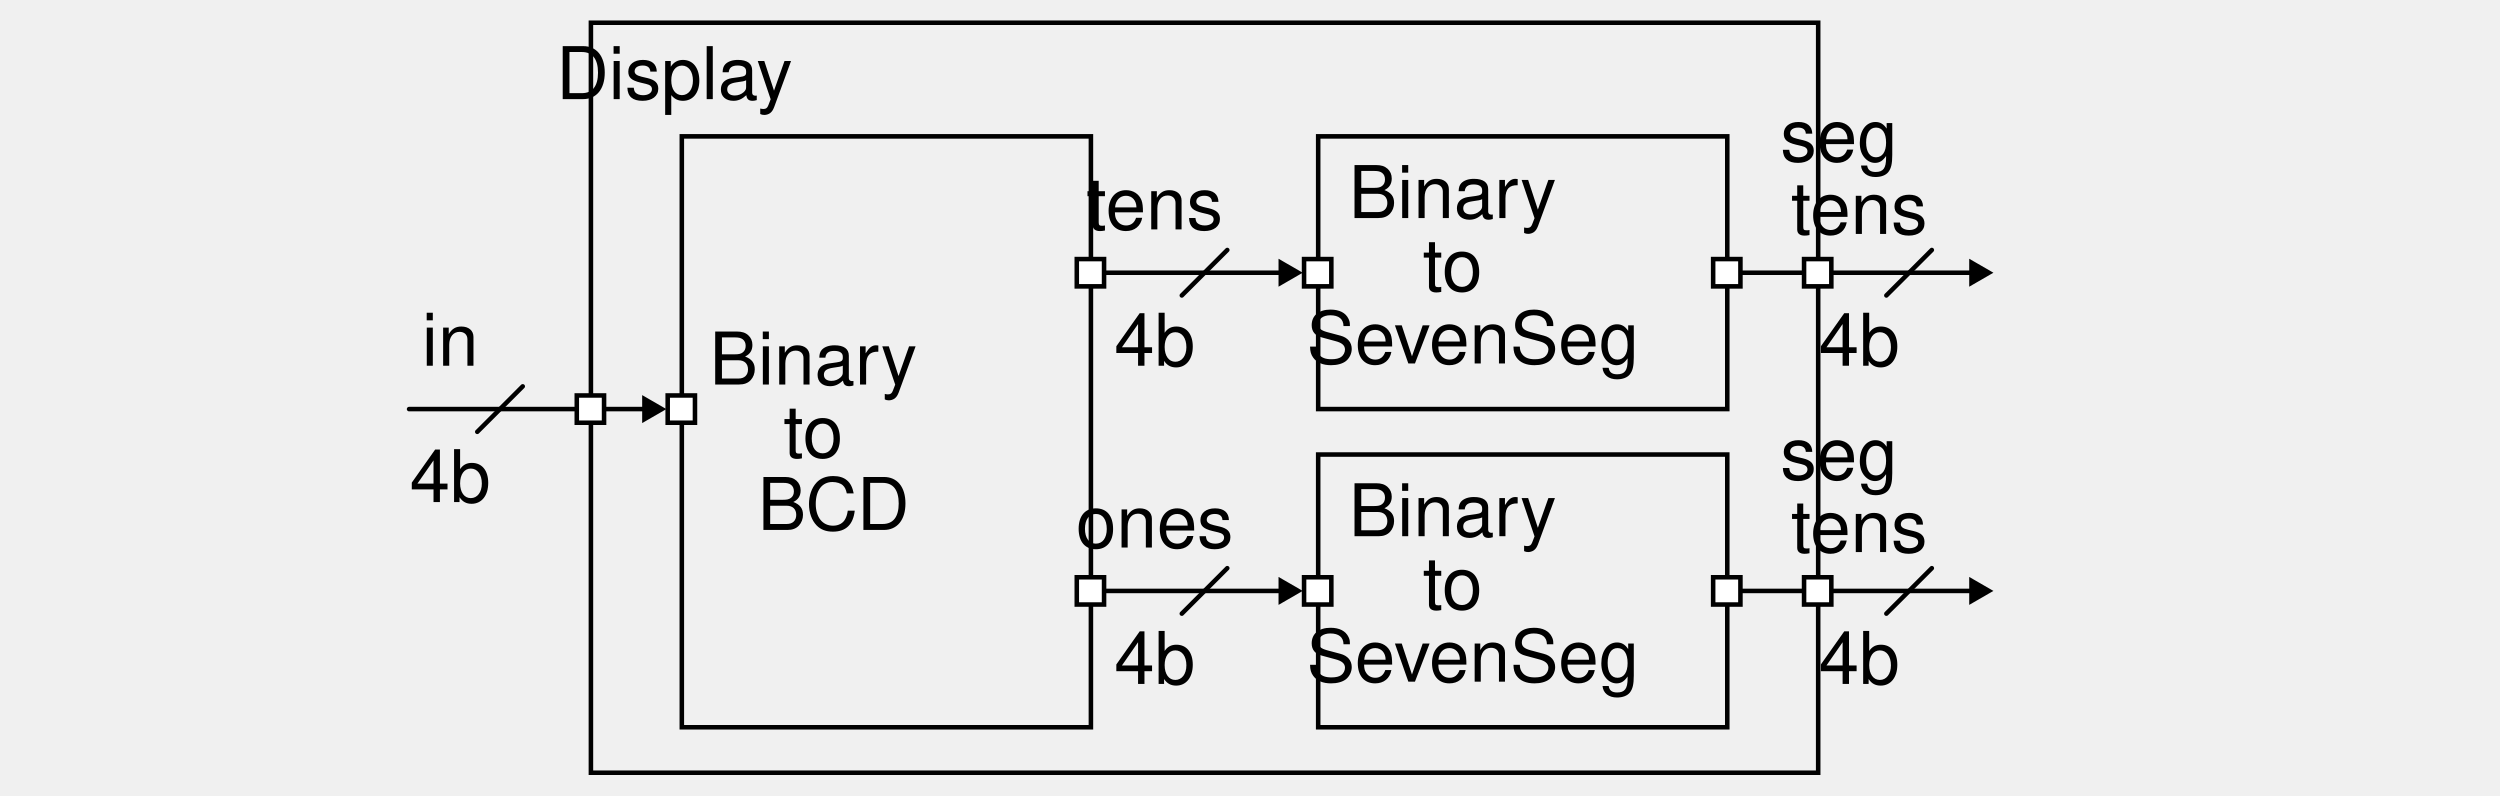
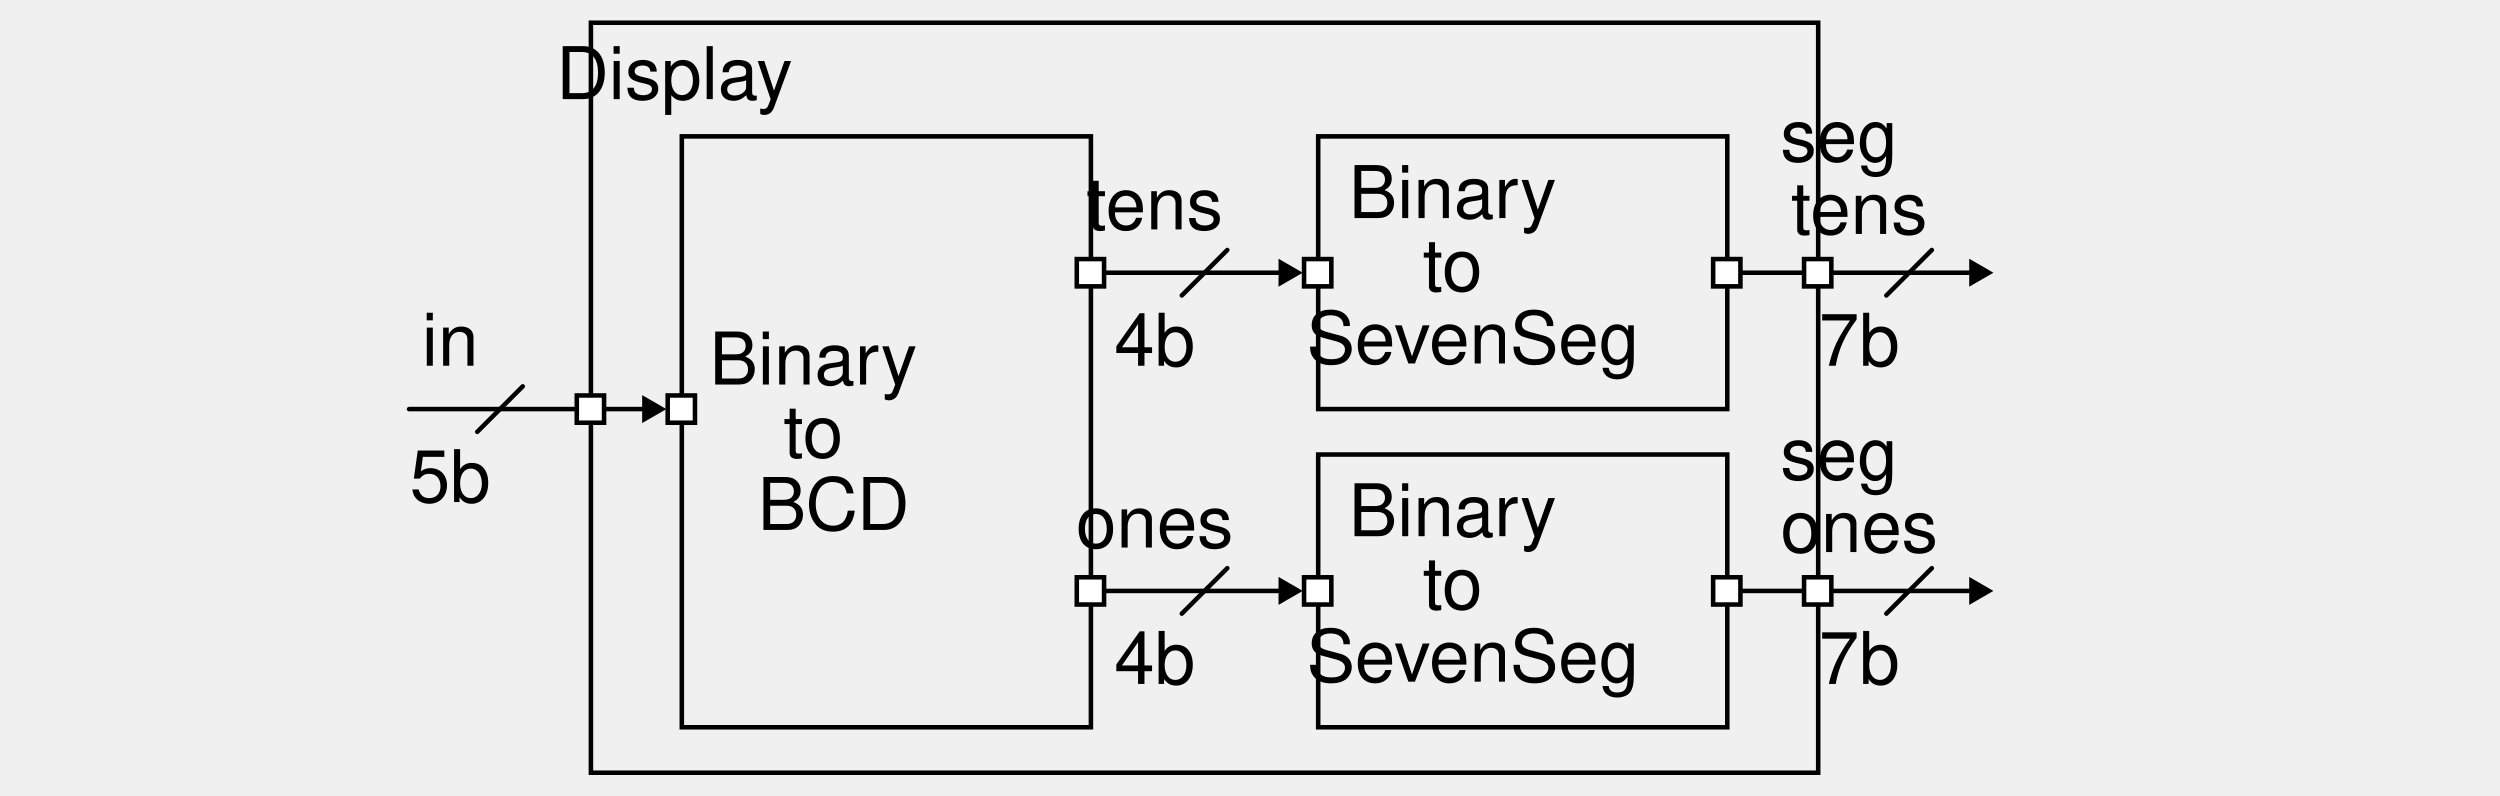
<svg xmlns="http://www.w3.org/2000/svg" width="550" height="175" id="svg2" version="1.0" viewBox="0 0 550 175">
  <defs id="defs4">
    <marker style="overflow:visible" id="TriangleStart" refX="0" refY="0" orient="auto-start-reverse" markerWidth="5.324" markerHeight="6.155" viewBox="0 0 5.324 6.155" preserveAspectRatio="xMidYMid">
      <path transform="scale(0.5)" style="fill:context-stroke;fill-rule:evenodd;stroke:context-stroke;stroke-width:1pt" d="M 5.77,0 -2.88,5 V -5 Z" id="path135" />
    </marker>
    <marker style="overflow:visible" id="TriangleOutL" refX="0" refY="0" orient="auto">
      <path transform="scale(0.8)" style="fill-rule:evenodd;stroke:#000000;stroke-width:1pt;marker-start:none" d="M 5.77,0 -2.88,5 V -5 Z" id="path3657" />
    </marker>
    <marker style="overflow:visible" id="TriangleOutLw" refX="0" refY="0" orient="auto">
      <path transform="scale(0.8)" style="fill:#ff0000;fill-rule:evenodd;stroke:#ff0000;stroke-width:1pt;marker-start:none" d="M 5.77,0 -2.88,5 V -5 Z" id="path4295" />
    </marker>
  </defs>
  <g transform="translate(-49,-619)" id="layer1">
    <rect style="fill:none;stroke:#000000;stroke-width:1;stroke-linecap:round" id="rect1201" width="90" height="130" x="199" y="649" />
    <text xml:space="preserve" style="font-size:16px;line-height:1;font-family:Helvetica;-inkscape-font-specification:Helvetica;text-align:center;text-anchor:middle;fill:none;stroke:#000000;stroke-linecap:round" x="243.504" y="703.59" id="text1309">
      <tspan id="tspan1307" x="243.504" y="703.59" style="fill:#000000;stroke:none">Binary</tspan>
      <tspan x="243.504" y="719.59" id="tspan1311" style="fill:#000000;stroke:none">to</tspan>
      <tspan x="243.504" y="735.59" id="tspan1313" style="fill:#000000;stroke:none">BCD</tspan>
    </text>
    <rect style="fill:none;stroke:#000000;stroke-width:1;stroke-linecap:round" id="rect1365" width="90" height="60" x="339" y="649" />
    <text xml:space="preserve" style="font-size:16px;line-height:1;font-family:Helvetica;-inkscape-font-specification:Helvetica;text-align:center;text-anchor:middle;fill:none;stroke:#000000;stroke-linecap:round" x="384.156" y="666.969" id="text1373">
      <tspan id="tspan1367" x="384.156" y="666.969" style="fill:#000000;stroke:none">Binary</tspan>
      <tspan x="384.156" y="682.969" id="tspan1369" style="fill:#000000;stroke:none">to</tspan>
      <tspan x="384.156" y="698.969" style="fill:#000000;stroke:none" id="tspan1375">SevenSeg</tspan>
    </text>
    <rect style="fill:none;stroke:#000000;stroke-width:1;stroke-linecap:round" id="rect1379" width="90" height="60" x="339" y="719" />
    <text xml:space="preserve" style="font-size:16px;line-height:1;font-family:Helvetica;-inkscape-font-specification:Helvetica;text-align:center;text-anchor:middle;fill:none;stroke:#000000;stroke-linecap:round" x="384.156" y="736.969" id="text1387">
      <tspan id="tspan1381" x="384.156" y="736.969" style="fill:#000000;stroke:none">Binary</tspan>
      <tspan x="384.156" y="752.969" id="tspan1383" style="fill:#000000;stroke:none">to</tspan>
      <tspan x="384.156" y="768.969" style="fill:#000000;stroke:none" id="tspan1385">SevenSeg</tspan>
    </text>
    <path style="fill:none;stroke:#000000;stroke-linecap:round;marker-end:url(#TriangleStart)" d="m 289,679 h 43.05" id="path1443" />
    <text xml:space="preserve" style="font-size:16px;line-height:1;font-family:Helvetica;-inkscape-font-specification:Helvetica;text-align:center;text-anchor:middle;fill:none;stroke:#000000;stroke-linecap:round" x="314.156" y="669.461" id="text2528">
      <tspan x="314.156" y="669.461" style="fill:#000000;stroke:none" id="tspan2526">tens</tspan>
    </text>
    <path style="fill:none;stroke:#000000;stroke-linecap:round" d="m 309,684 10,-10 v 0" id="path2535" />
    <text xml:space="preserve" style="font-size:16px;line-height:1;font-family:Helvetica;-inkscape-font-specification:Helvetica;text-align:center;text-anchor:middle;fill:none;stroke:#000000;stroke-linecap:round" x="314.156" y="699.461" id="text2541">
      <tspan x="314.156" y="699.461" style="fill:#000000;stroke:none" id="tspan2539">4b</tspan>
    </text>
    <path style="fill:none;stroke:#000000;stroke-linecap:round;marker-end:url(#TriangleStart)" d="m 289,749 h 43.05" id="path2545" />
    <text xml:space="preserve" style="font-size:16px;line-height:1;font-family:Helvetica;-inkscape-font-specification:Helvetica;text-align:center;text-anchor:middle;fill:none;stroke:#000000;stroke-linecap:round" x="314.156" y="739.461" id="text2549">
      <tspan x="314.156" y="739.461" style="fill:#000000;stroke:none" id="tspan2547">ones</tspan>
    </text>
    <path style="fill:none;stroke:#000000;stroke-linecap:round" d="m 309,754 10,-10 v 0" id="path2551" />
    <text xml:space="preserve" style="font-size:16px;line-height:1;font-family:Helvetica;-inkscape-font-specification:Helvetica;text-align:center;text-anchor:middle;fill:none;stroke:#000000;stroke-linecap:round" x="314.156" y="769.461" id="text2555">
      <tspan x="314.156" y="769.461" style="fill:#000000;stroke:none" id="tspan2553">4b</tspan>
    </text>
    <rect style="fill:none;stroke:#000000;stroke-width:1;stroke-linecap:round" id="rect2559" width="270" height="165" x="179" y="624" />
    <path style="fill:none;stroke:#000000;stroke-linecap:round;marker-end:url(#TriangleStart)" d="m 429,679 h 55" id="path2563" />
    <text xml:space="preserve" style="font-size:16px;line-height:1;font-family:Helvetica;-inkscape-font-specification:Helvetica;text-align:center;text-anchor:middle;fill:none;stroke:#000000;stroke-linecap:round" x="469.156" y="654.461" id="text2569">
      <tspan x="469.156" y="654.461" style="fill:#000000;stroke:none" id="tspan2567">seg</tspan>
      <tspan x="469.156" y="670.461" style="fill:#000000;stroke:none" id="tspan2571">tens</tspan>
    </text>
    <path style="fill:none;stroke:#000000;stroke-linecap:round" d="m 464,684 10,-10 v 0" id="path2573" />
    <text xml:space="preserve" style="font-size:16px;line-height:1;font-family:Helvetica;-inkscape-font-specification:Helvetica;text-align:center;text-anchor:middle;fill:none;stroke:#000000;stroke-linecap:round" x="469.156" y="699.461" id="text2577">
-       <tspan x="469.156" y="699.461" style="fill:#000000;stroke:none" id="tspan2575">4b</tspan>
+       <tspan x="469.156" y="699.461" style="fill:#000000;stroke:none" id="tspan2575">7b</tspan>
    </text>
    <rect style="fill:#ffffff;stroke:#000000;stroke-width:1;stroke-linecap:round" id="rect2587" width="6" height="6" x="445.893" y="676" />
    <path style="fill:none;stroke:#000000;stroke-linecap:round;marker-end:url(#TriangleStart)" d="m 429,749 h 55" id="path2593" />
    <text xml:space="preserve" style="font-size:16px;line-height:1;font-family:Helvetica;-inkscape-font-specification:Helvetica;text-align:center;text-anchor:middle;fill:none;stroke:#000000;stroke-linecap:round" x="469.156" y="724.461" id="text2599">
      <tspan x="469.156" y="724.461" style="fill:#000000;stroke:none" id="tspan2595">seg</tspan>
-       <tspan x="469.156" y="740.461" style="fill:#000000;stroke:none" id="tspan2597">tens</tspan>
+       <tspan x="469.156" y="740.461" style="fill:#000000;stroke:none" id="tspan2597">ones</tspan>
    </text>
    <path style="fill:none;stroke:#000000;stroke-linecap:round" d="m 464,754 10,-10 v 0" id="path2601" />
    <text xml:space="preserve" style="font-size:16px;line-height:1;font-family:Helvetica;-inkscape-font-specification:Helvetica;text-align:center;text-anchor:middle;fill:none;stroke:#000000;stroke-linecap:round" x="469.156" y="769.461" id="text2605">
-       <tspan x="469.156" y="769.461" style="fill:#000000;stroke:none" id="tspan2603">4b</tspan>
+       <tspan x="469.156" y="769.461" style="fill:#000000;stroke:none" id="tspan2603">7b</tspan>
    </text>
    <rect style="fill:#ffffff;stroke:#000000;stroke-width:1;stroke-linecap:round" id="rect2607" width="6" height="6" x="445.893" y="746" />
    <rect style="fill:#ffffff;stroke:#000000;stroke-width:1;stroke-linecap:round" id="rect2609" width="6" height="6" x="425.893" y="676" />
    <rect style="fill:#ffffff;stroke:#000000;stroke-width:1;stroke-linecap:round" id="rect2611" width="6" height="6" x="425.893" y="746" />
    <rect style="fill:#ffffff;stroke:#000000;stroke-width:1;stroke-linecap:round" id="rect2613" width="6" height="6" x="335.893" y="746" />
    <rect style="fill:#ffffff;stroke:#000000;stroke-width:1;stroke-linecap:round" id="rect2615" width="6" height="6" x="335.893" y="676" />
    <rect style="fill:#ffffff;stroke:#000000;stroke-width:1;stroke-linecap:round" id="rect2681" width="6" height="6" x="285.893" y="746" />
    <rect style="fill:#ffffff;stroke:#000000;stroke-width:1;stroke-linecap:round" id="rect2683" width="6" height="6" x="285.893" y="676" />
    <rect style="fill:#ffffff;stroke:#000000;stroke-width:1;stroke-linecap:round" id="rect2687" width="6" height="6" x="195.893" y="706" />
    <path style="fill:none;stroke:#000000;stroke-linecap:round;marker-end:url(#TriangleStart)" d="m 139,709 h 53.05" id="path2689" />
    <text xml:space="preserve" style="font-size:16px;line-height:1;font-family:Helvetica;-inkscape-font-specification:Helvetica;text-align:center;text-anchor:middle;fill:none;stroke:#000000;stroke-linecap:round" x="159.156" y="699.461" id="text2693">
      <tspan x="159.156" y="699.461" style="fill:#000000;stroke:none" id="tspan2691">in</tspan>
    </text>
    <path style="fill:none;stroke:#000000;stroke-linecap:round" d="m 154,714 10,-10 v 0" id="path2695" />
    <text xml:space="preserve" style="font-size:16px;line-height:1;font-family:Helvetica;-inkscape-font-specification:Helvetica;text-align:center;text-anchor:middle;fill:none;stroke:#000000;stroke-linecap:round" x="159.156" y="729.461" id="text2699">
-       <tspan x="159.156" y="729.461" style="fill:#000000;stroke:none" id="tspan2697">4b</tspan>
+       <tspan x="159.156" y="729.461" style="fill:#000000;stroke:none" id="tspan2697">5b</tspan>
    </text>
    <rect style="fill:#ffffff;stroke:#000000;stroke-width:1;stroke-linecap:round" id="rect2803" width="6" height="6" x="175.893" y="706" />
    <text xml:space="preserve" style="font-size:16px;line-height:1;font-family:Helvetica;-inkscape-font-specification:Helvetica;text-align:center;text-anchor:middle;fill:none;stroke:#000000;stroke-linecap:round" x="208.504" y="640.804" id="text2811">
      <tspan x="208.504" y="640.804" id="tspan2809" style="fill:#000000;stroke:none">Display</tspan>
    </text>
  </g>
</svg>
